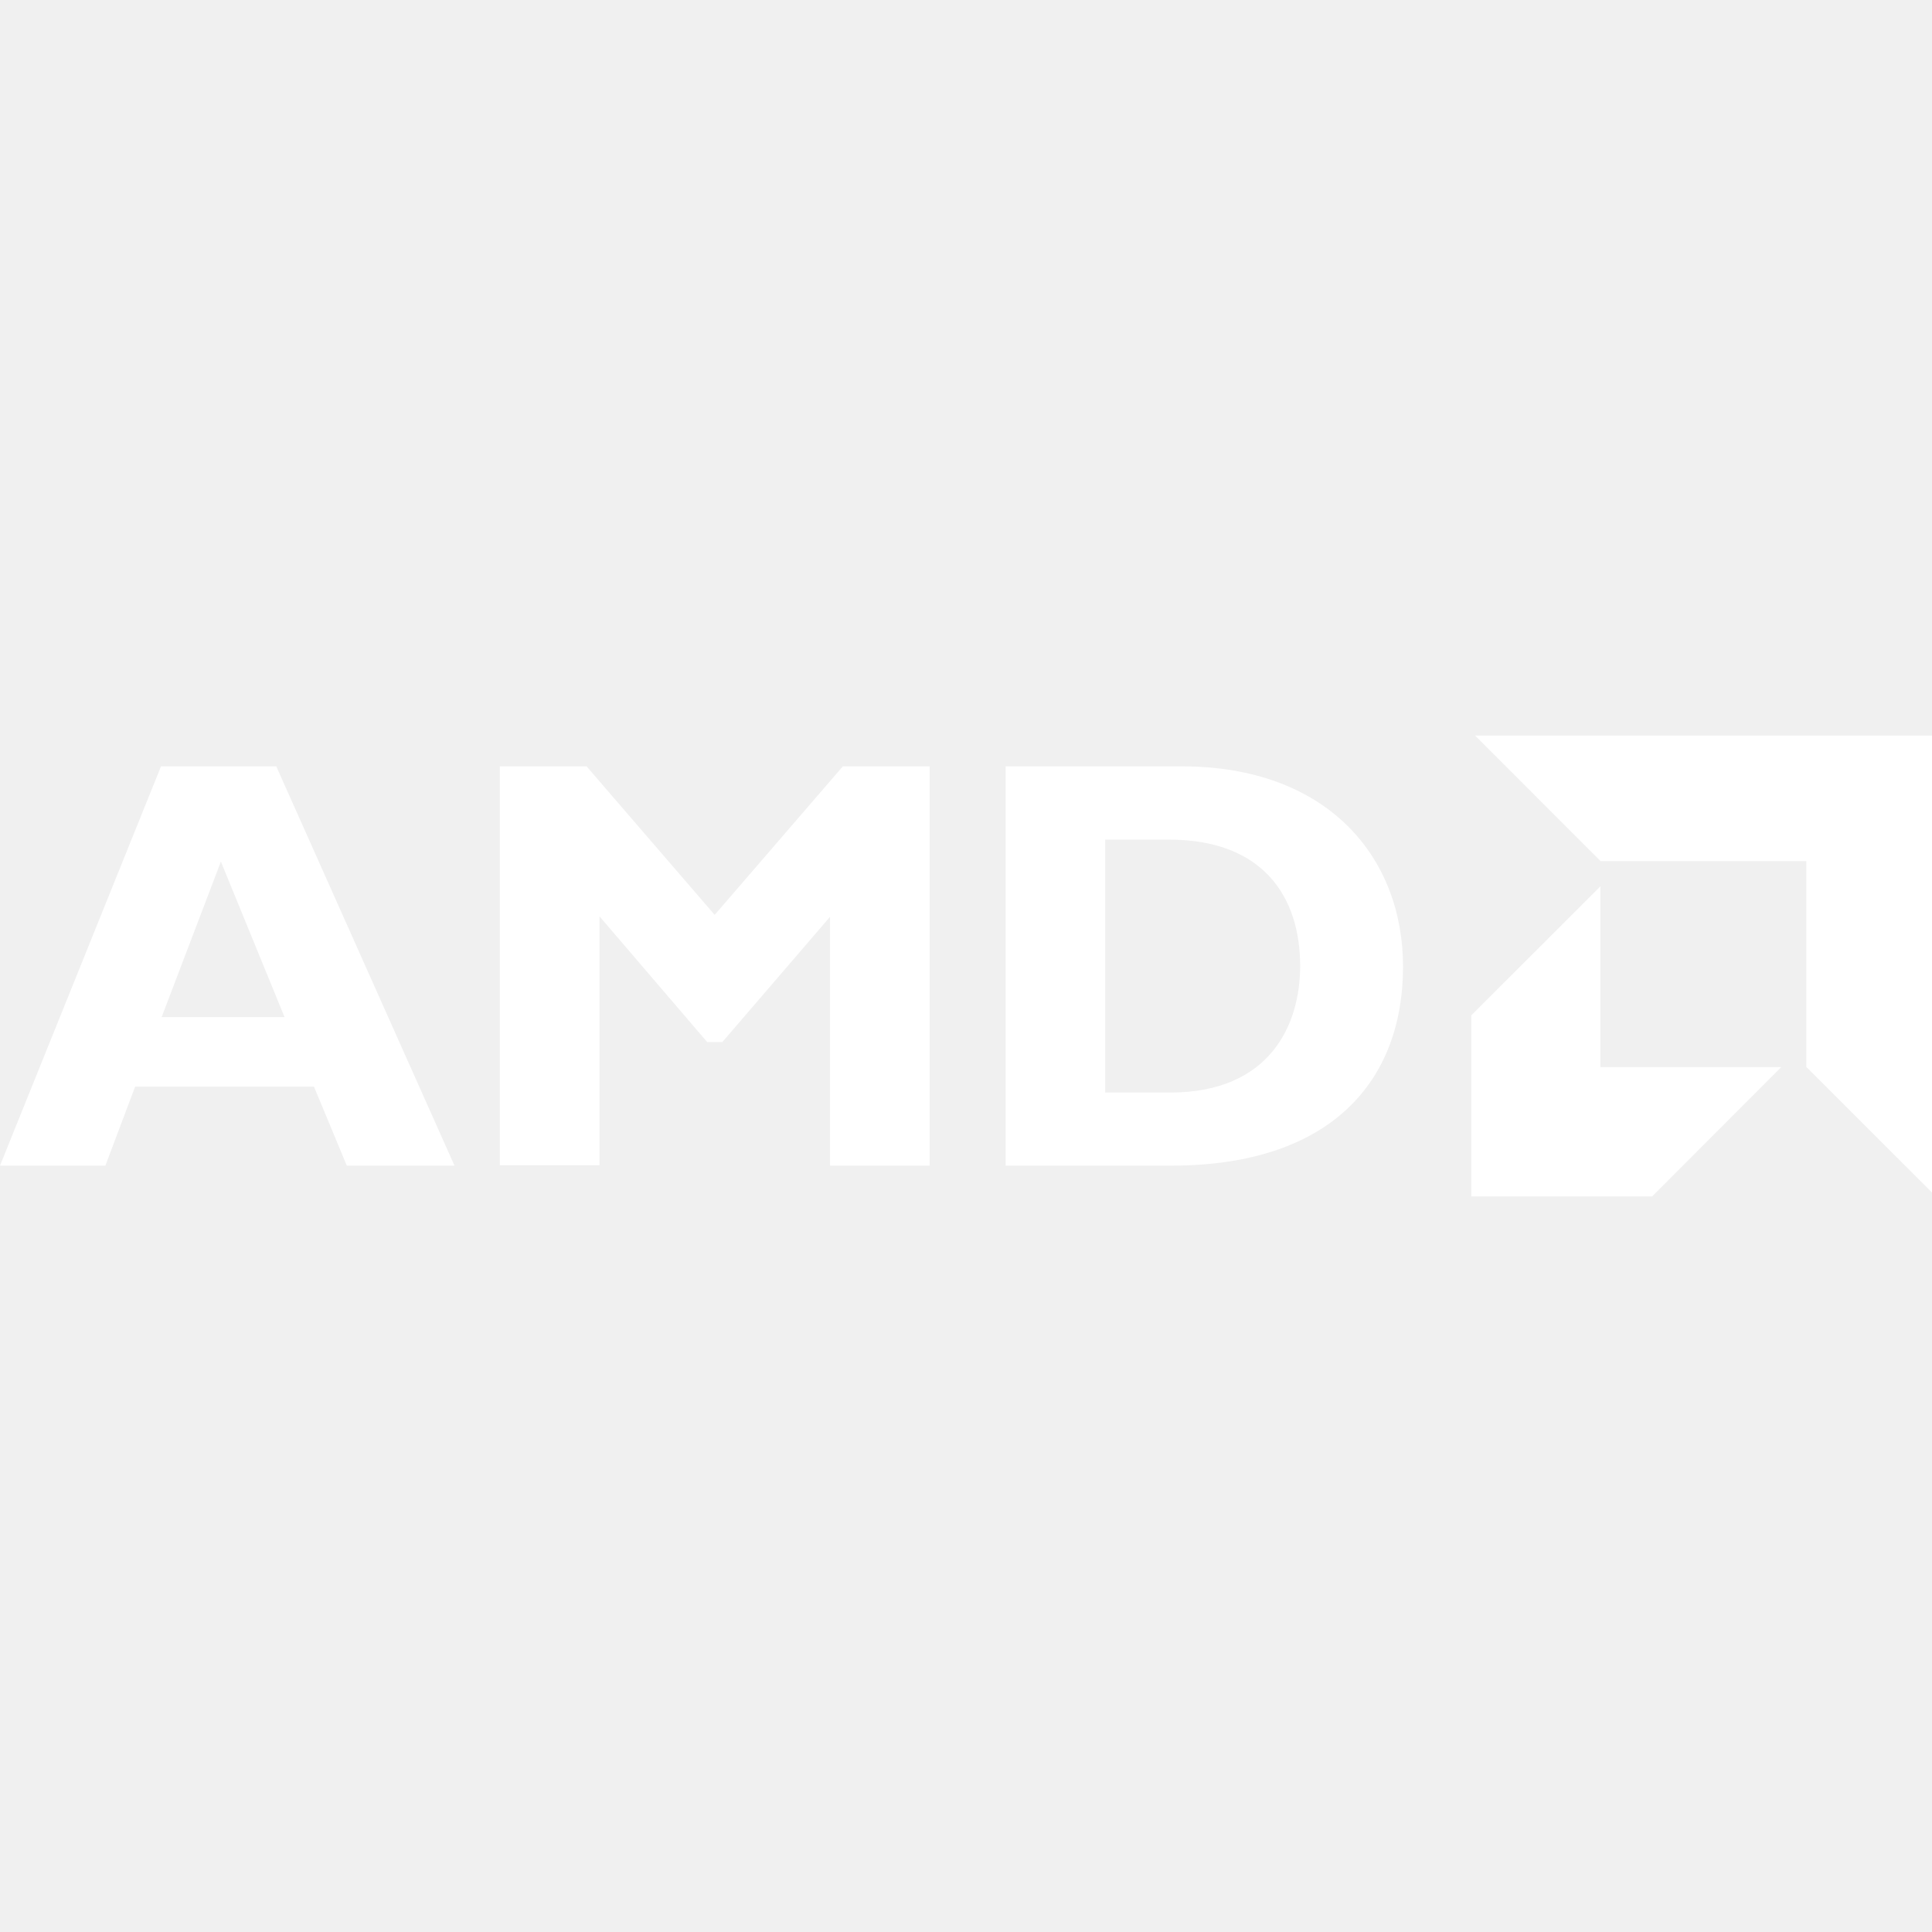
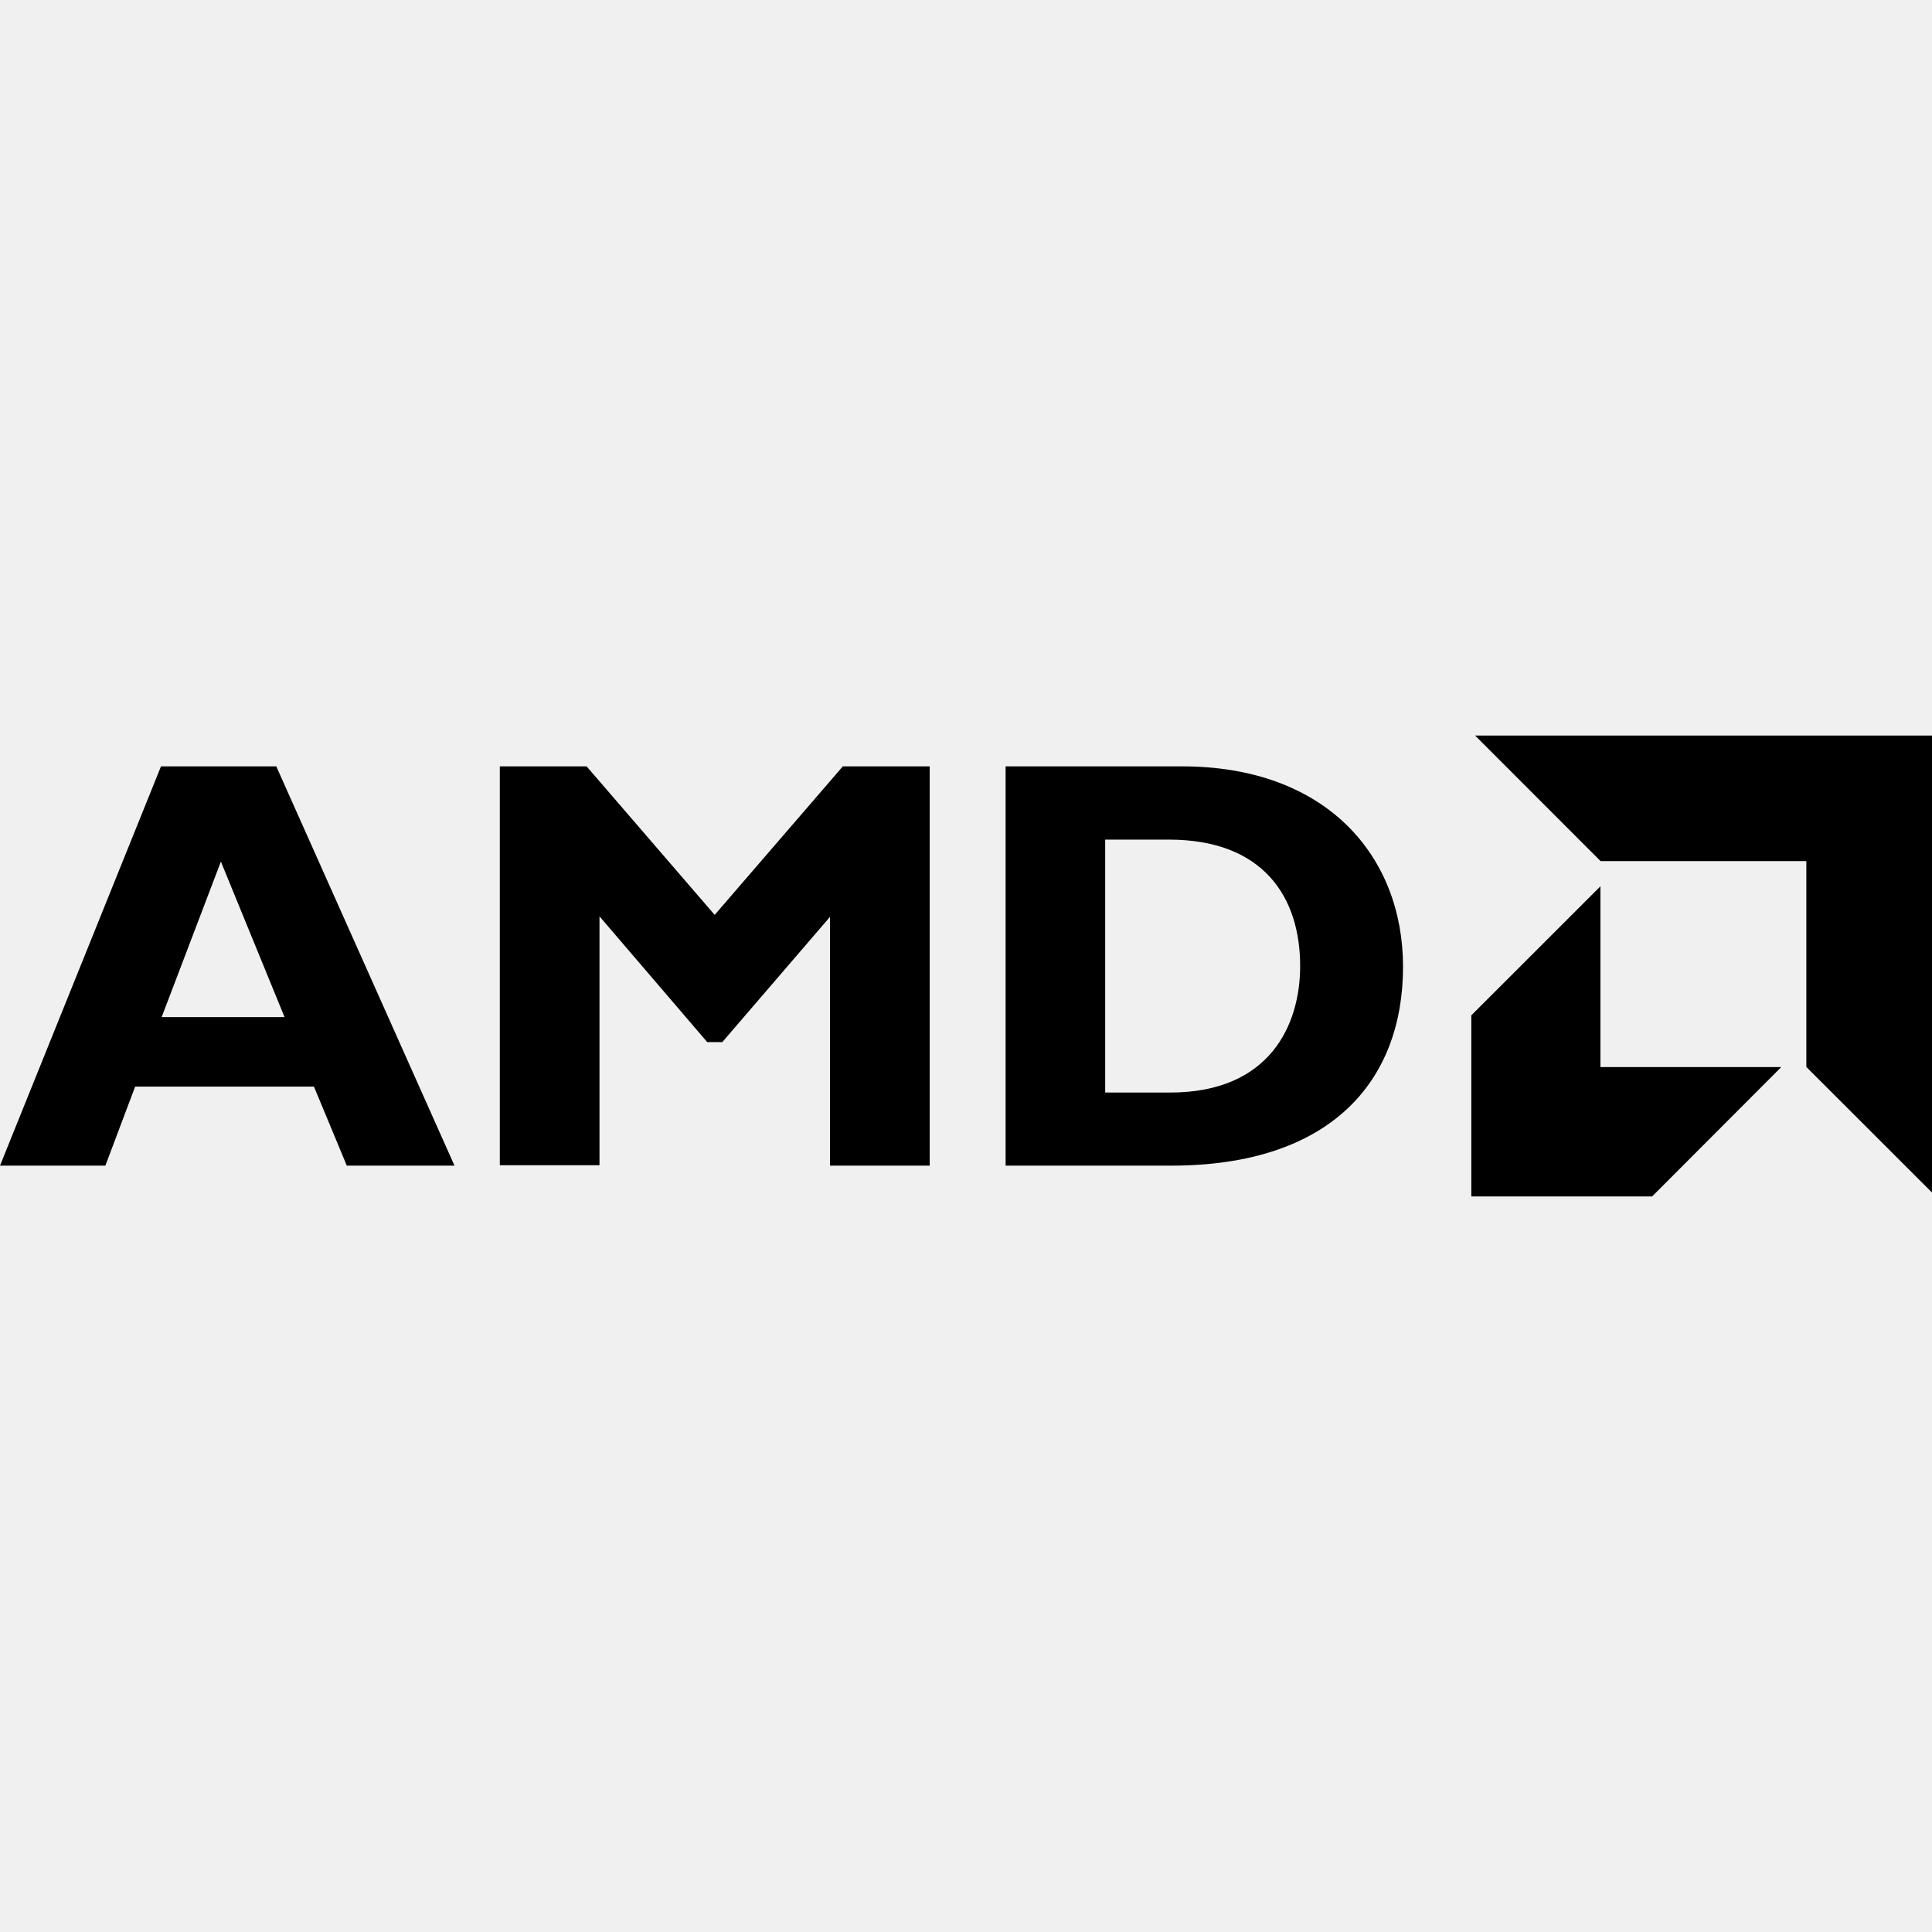
- <svg xmlns="http://www.w3.org/2000/svg" fill="#FFFFFF" width="800px" height="800px" viewBox="0 0 24 24" role="img">
+ <svg xmlns="http://www.w3.org/2000/svg" fill="#000000" width="800px" height="800px" viewBox="0 0 24 24" role="img">
  <path d="m18.324 9.137 1.559 1.56h2.556v2.557L24 14.814V9.137zM2 9.52l-2 4.96h1.309l.37-.982H3.9l.408.982h1.338L3.432 9.52zm4.209 0v4.955h1.238v-3.092l1.338 1.562h.188l1.338-1.556v3.091h1.238V9.52H10.47l-1.592 1.845L7.287 9.52zm6.283 0v4.96h2.057c1.979 0 2.88-1.046 2.88-2.472 0-1.36-.937-2.488-2.747-2.488zm1.237.91h.792c1.17 0 1.63.711 1.63 1.57 0 .728-.372 1.572-1.616 1.572h-.806zm-10.985.273.791 1.932H2.008zm17.137.307-1.604 1.603v2.25h2.246l1.604-1.607h-2.246z" />
</svg>
